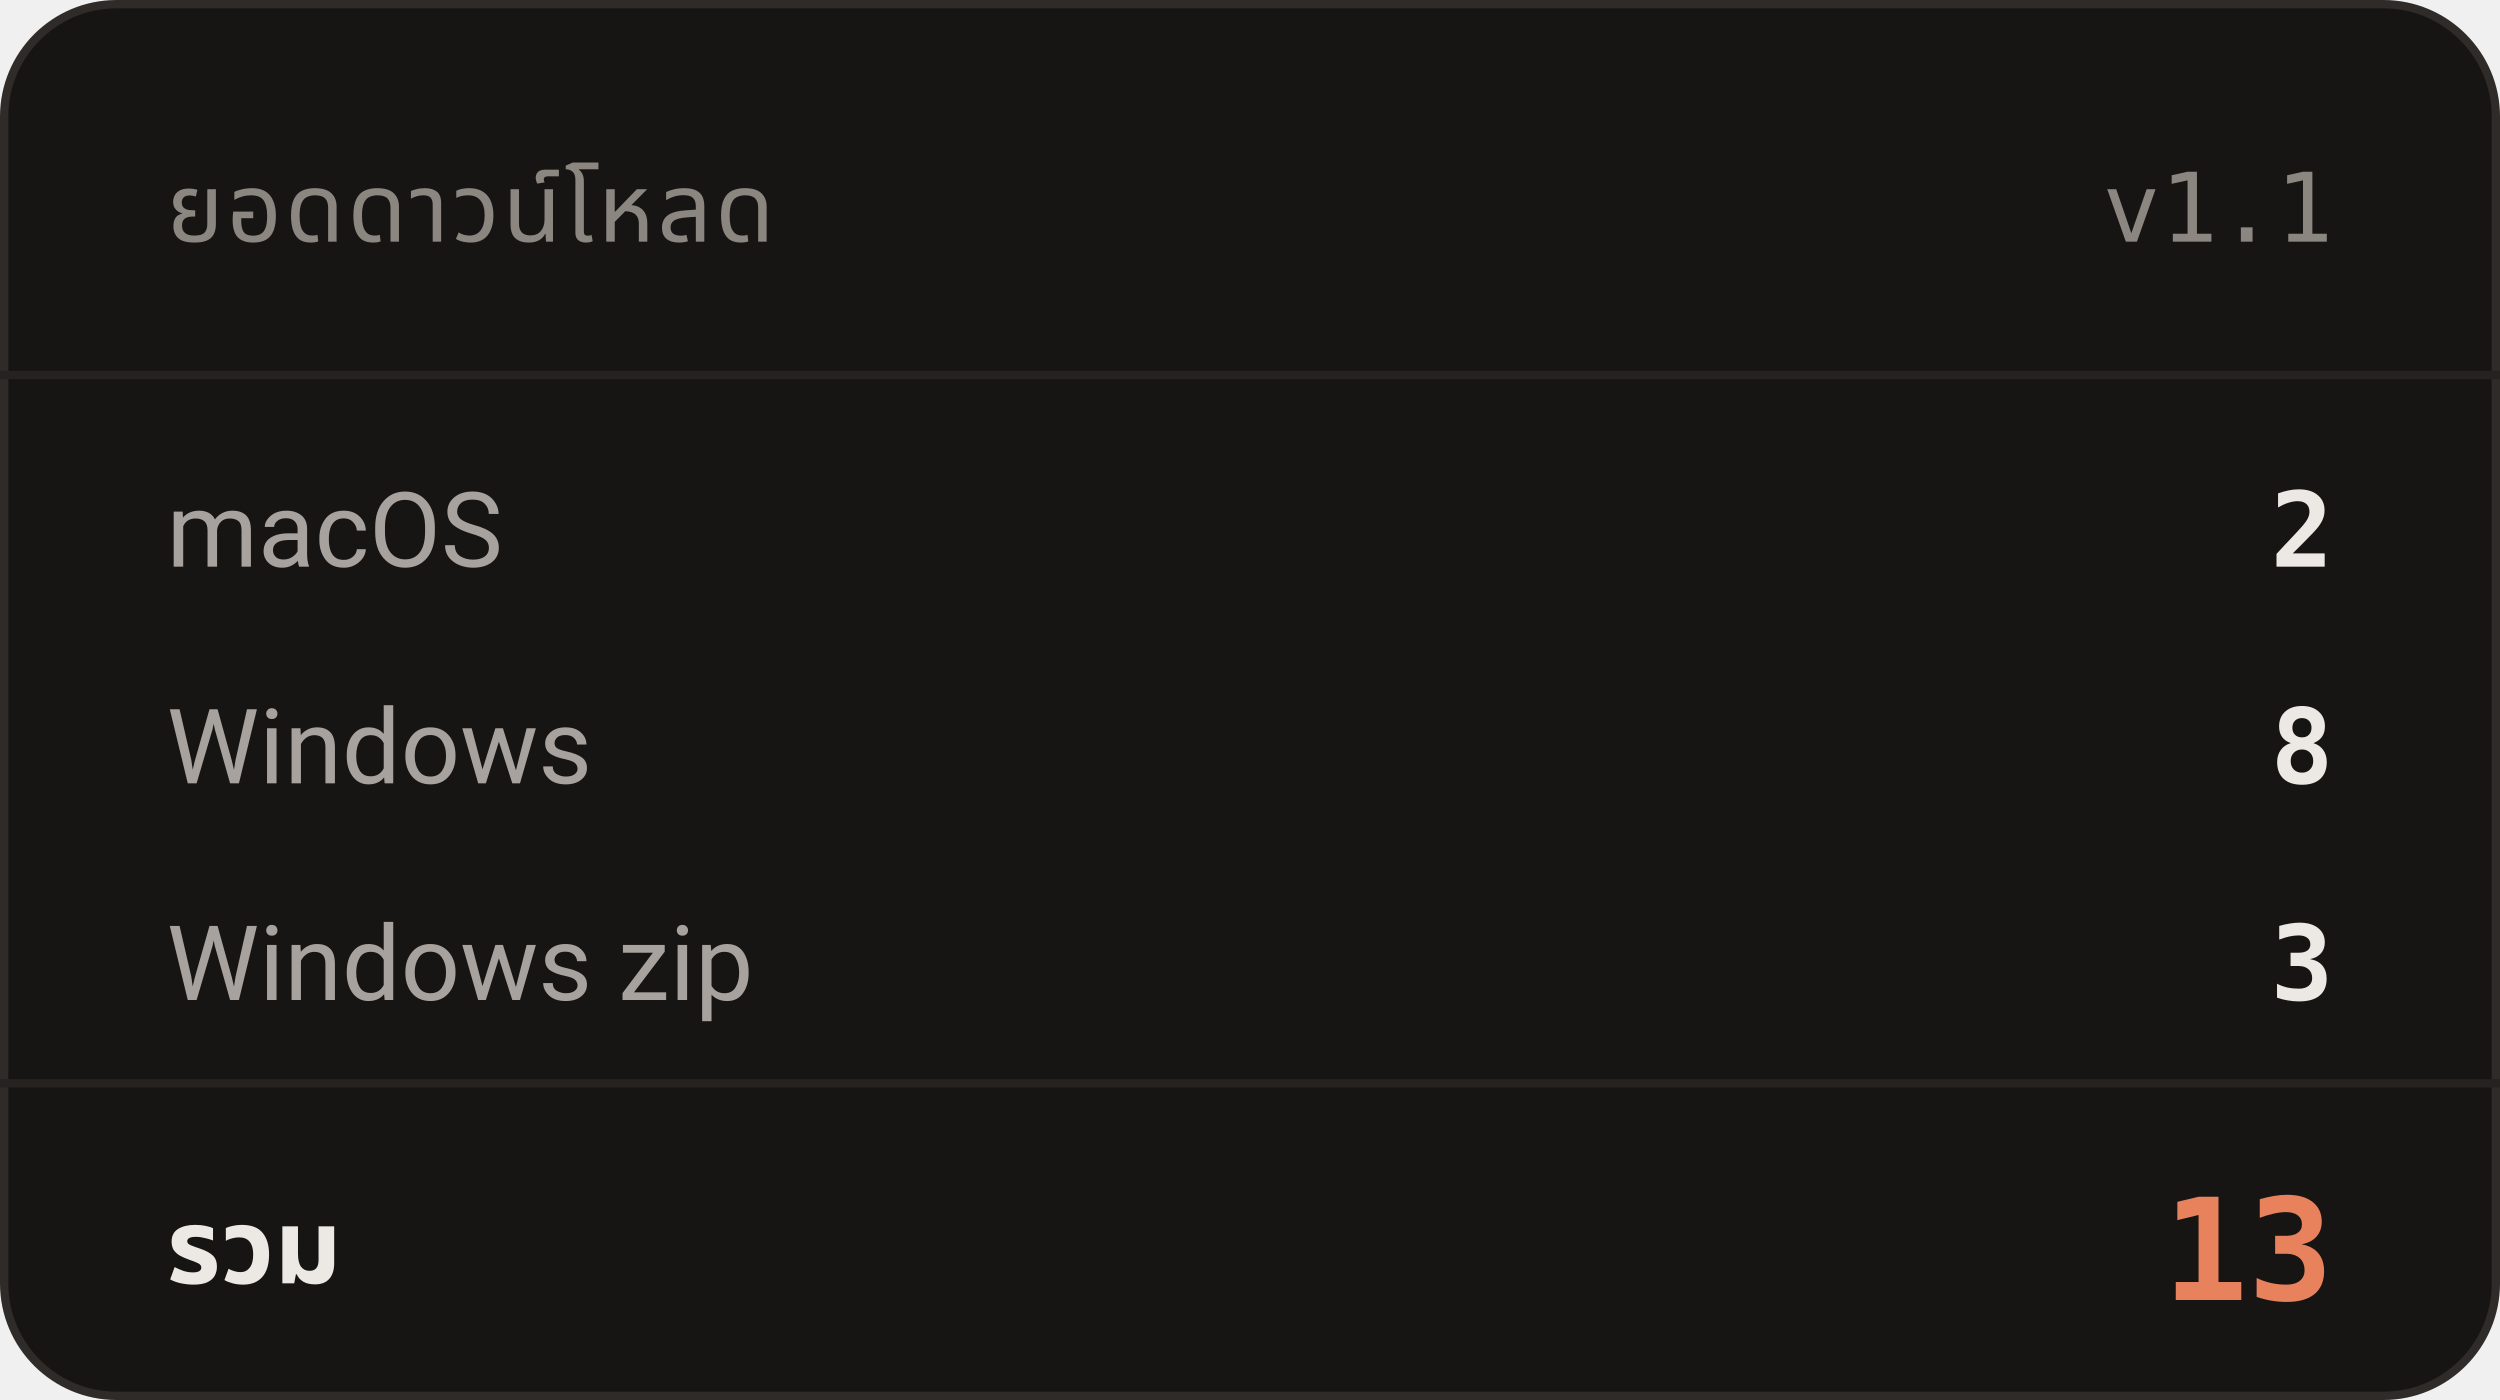
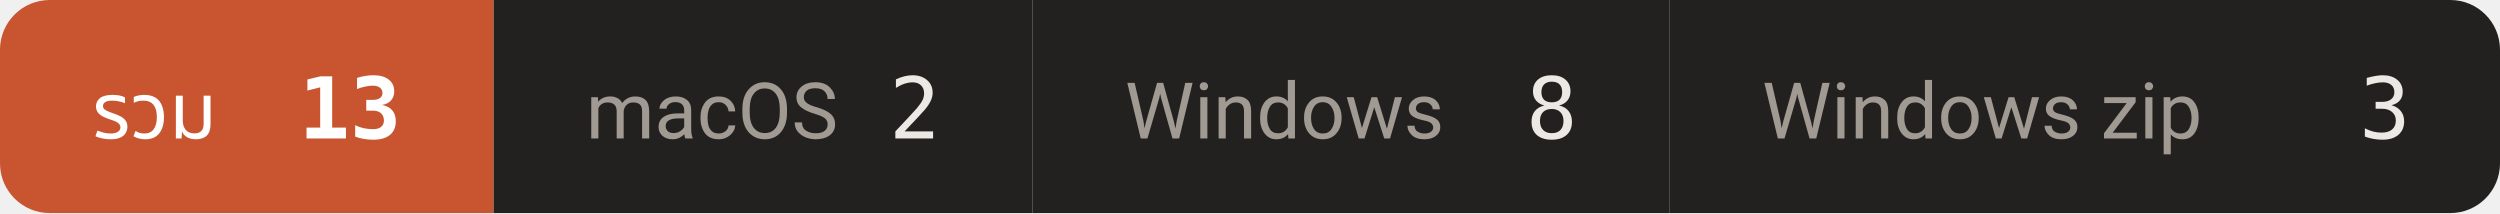
- <svg xmlns="http://www.w3.org/2000/svg" width="300" height="168" viewBox="0 0 300 168" role="img" aria-label="ยอดดาวน์โหลด 13">
-   <rect x="0.5" y="0.5" width="299" height="167" rx="13.5" fill="#161514" stroke="#2e2b28" />
-   <text x="20" y="29" font-size="11.5" fill="#8b8680" font-family="-apple-system,BlinkMacSystemFont,'Segoe UI',Roboto,'Helvetica Neue',Arial,'Noto Sans Thai',sans-serif" letter-spacing=".4">ยอดดาวน์โหลด</text>
-   <text x="280" y="29" font-size="11.5" fill="#8b8680" text-anchor="end" font-family="ui-monospace,SFMono-Regular,'SF Mono',Menlo,Consolas,monospace">v1.1</text>
-   <line x1="0" y1="45" x2="300" y2="45" stroke="#252220" />
-   <text x="20" y="68" font-size="12.5" fill="#a8a29e" font-family="-apple-system,BlinkMacSystemFont,'Segoe UI',Roboto,'Helvetica Neue',Arial,'Noto Sans Thai',sans-serif">macOS</text>
-   <text x="280" y="68" font-size="12.5" font-weight="600" fill="#ece9e5" text-anchor="end" font-family="ui-monospace,SFMono-Regular,'SF Mono',Menlo,Consolas,monospace">2</text>
-   <text x="20" y="94" font-size="12.5" fill="#a8a29e" font-family="-apple-system,BlinkMacSystemFont,'Segoe UI',Roboto,'Helvetica Neue',Arial,'Noto Sans Thai',sans-serif">Windows</text>
-   <text x="280" y="94" font-size="12.5" font-weight="600" fill="#ece9e5" text-anchor="end" font-family="ui-monospace,SFMono-Regular,'SF Mono',Menlo,Consolas,monospace">8</text>
-   <text x="20" y="120" font-size="12.5" fill="#a8a29e" font-family="-apple-system,BlinkMacSystemFont,'Segoe UI',Roboto,'Helvetica Neue',Arial,'Noto Sans Thai',sans-serif">Windows zip</text>
-   <text x="280" y="120" font-size="12.5" font-weight="600" fill="#ece9e5" text-anchor="end" font-family="ui-monospace,SFMono-Regular,'SF Mono',Menlo,Consolas,monospace">3</text>
-   <line x1="0" y1="130" x2="300" y2="130" stroke="#252220" />
-   <text x="20" y="154" font-size="12.5" font-weight="600" fill="#ece9e5" font-family="-apple-system,BlinkMacSystemFont,'Segoe UI',Roboto,'Helvetica Neue',Arial,'Noto Sans Thai',sans-serif">รวม</text>
-   <text x="280" y="156" font-size="17" font-weight="700" fill="#e8825d" text-anchor="end" font-family="ui-monospace,SFMono-Regular,'SF Mono',Menlo,Consolas,monospace">13</text>
+ <svg xmlns="http://www.w3.org/2000/svg" width="352" height="30" viewBox="0 0 352 30" role="img" aria-label="ยอดดาวน์โหลด 13">
+   <defs>
+     <clipPath id="c">
+       <rect width="352" height="30" rx="7" />
+     </clipPath>
+   </defs>
+   <g clip-path="url(#c)">
+     <rect x="0.0" y="0" width="69.5" height="30" fill="#c8552f" />
+     <text x="13.0" y="19.5" font-size="11" fill="#ffffff" font-family="-apple-system,BlinkMacSystemFont,'Segoe UI',Roboto,'Helvetica Neue',Arial,'Noto Sans Thai',sans-serif">รวม</text>
+     <text x="56.5" y="19.5" font-size="12" font-weight="600" fill="#ffffff" text-anchor="end" font-family="ui-monospace,SFMono-Regular,'SF Mono',Menlo,Consolas,monospace">13</text>
+     <rect x="69.5" y="0" width="75.9" height="30" fill="#232120" />
+     <text x="82.5" y="19.5" font-size="11" fill="#a09a93" font-family="-apple-system,BlinkMacSystemFont,'Segoe UI',Roboto,'Helvetica Neue',Arial,'Noto Sans Thai',sans-serif">macOS</text>
+     <text x="132.4" y="19.5" font-size="12" font-weight="500" fill="#ece9e5" text-anchor="end" font-family="ui-monospace,SFMono-Regular,'SF Mono',Menlo,Consolas,monospace">2</text>
+     <rect x="145.4" y="0" width="89.7" height="30" fill="#232120" />
+     <text x="158.4" y="19.5" font-size="11" fill="#a09a93" font-family="-apple-system,BlinkMacSystemFont,'Segoe UI',Roboto,'Helvetica Neue',Arial,'Noto Sans Thai',sans-serif">Windows</text>
+     <text x="222.1" y="19.5" font-size="12" font-weight="500" fill="#ece9e5" text-anchor="end" font-family="ui-monospace,SFMono-Regular,'SF Mono',Menlo,Consolas,monospace">8</text>
+     <rect x="235.1" y="0" width="117.3" height="30" fill="#232120" />
+     <text x="248.1" y="19.5" font-size="11" fill="#a09a93" font-family="-apple-system,BlinkMacSystemFont,'Segoe UI',Roboto,'Helvetica Neue',Arial,'Noto Sans Thai',sans-serif">Windows zip</text>
+     <text x="339.4" y="19.5" font-size="12" font-weight="500" fill="#ece9e5" text-anchor="end" font-family="ui-monospace,SFMono-Regular,'SF Mono',Menlo,Consolas,monospace">3</text>
+   </g>
</svg>
